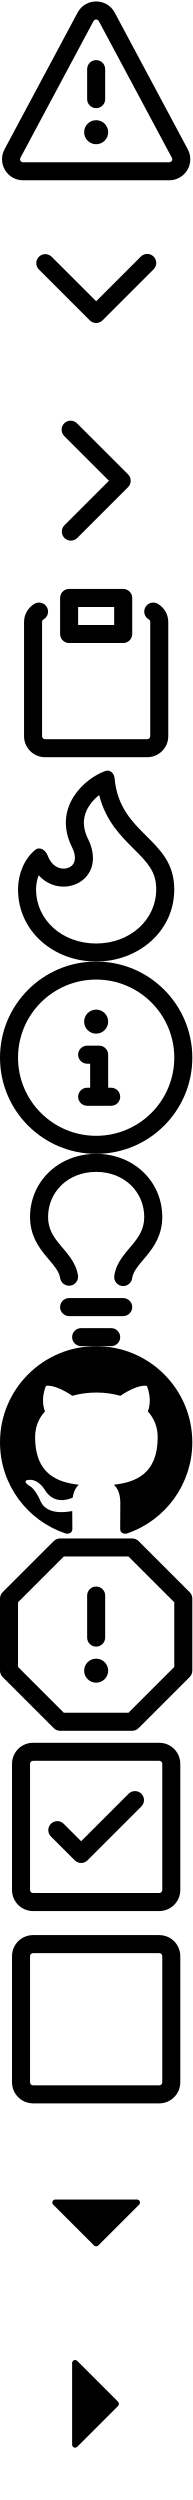
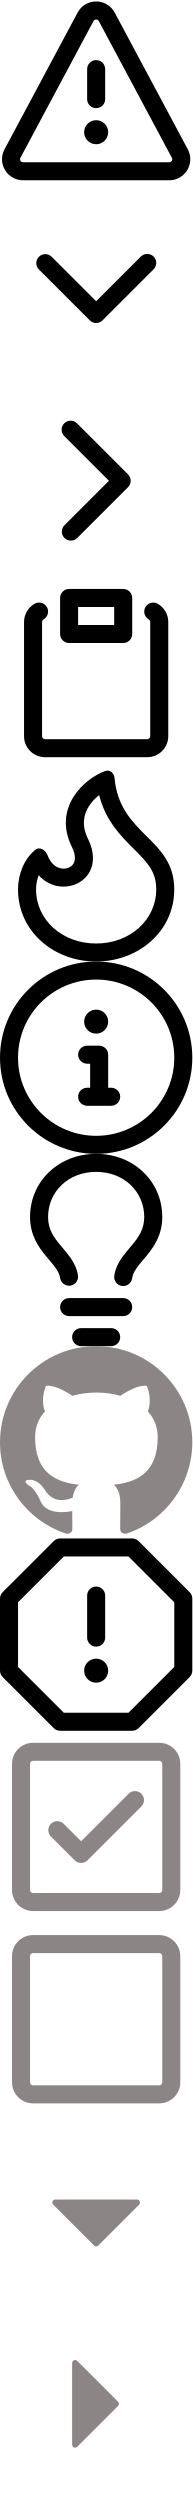
<svg xmlns="http://www.w3.org/2000/svg" viewBox="0 0 16 208">
  <symbol id="icon-alert" viewBox="0 0 16 16">
    <path d="M8.22 1.754a.25.25 0 00-.44 0L1.698 13.132a.25.25 0 00.22.368h12.164a.25.25 0 00.22-.368L8.22 1.754zm-1.763-.707c.659-1.234 2.427-1.234 3.086 0l6.082 11.378A1.75 1.75 0 0114.082 15H1.918a1.75 1.75 0 01-1.543-2.575L6.457 1.047zM9 11a1 1 0 11-2 0 1 1 0 012 0zm-.25-5.25a.75.75 0 00-1.5 0v2.5a.75.75 0 001.5 0v-2.5z" fill-rule="evenodd" />
  </symbol>
  <symbol id="icon-chevron-down" viewBox="0 0 16 16">
    <path d="m12.78 5.345a0.75 0.75 0 0 1 0 1.06l-4.25 4.25a0.75 0.75 0 0 1-1.06 0l-4.25-4.25a0.75 0.75 0 0 1 1.06-1.06l3.72 3.72 3.72-3.72a0.75 0.75 0 0 1 1.06 0z" fill-rule="evenodd" />
  </symbol>
  <symbol id="icon-chevron-right" viewBox="0 0 16 16">
    <path d="m5.345 3.22a0.75 0.75 0 0 1 1.06 0l4.25 4.25a0.75 0.75 0 0 1 0 1.06l-4.25 4.25a0.75 0.75 0 0 1-1.06-1.06l3.72-3.72-3.72-3.72a0.75 0.75 0 0 1 0-1.06z" fill-rule="evenodd" />
  </symbol>
  <symbol id="icon-clippy" viewBox="0 0 16 16">
    <path d="M5.75 1a.75.75 0 00-.75.75v3c0 .414.336.75.75.75h4.5a.75.75 0 00.75-.75v-3a.75.75 0 00-.75-.75h-4.5zm.75 3V2.5h3V4h-3zm-2.874-.467a.75.75 0 00-.752-1.298A1.75 1.75 0 002 3.75v9.5c0 .966.784 1.75 1.75 1.75h8.5A1.75 1.75 0 0014 13.25v-9.5a1.75 1.75 0 00-.874-1.515.75.75 0 10-.752 1.298.25.25 0 01.126.217v9.5a.25.25 0 01-.25.25h-8.5a.25.25 0 01-.25-.25v-9.5a.25.25 0 01.126-.217z" fill-rule="evenodd" />
  </symbol>
  <symbol id="icon-flame" viewBox="0 0 16 16">
    <path d="M7.998 14.5c2.832 0 5-1.98 5-4.5 0-1.463-.68-2.19-1.879-3.383l-.036-.037c-1.013-1.008-2.3-2.29-2.834-4.434-.322.256-.63.579-.864.953-.432.696-.621 1.58-.046 2.73.473.947.67 2.284-.278 3.232-.61.61-1.545.84-2.403.633a2.788 2.788 0 01-1.436-.874A3.21 3.21 0 003 10c0 2.53 2.164 4.5 4.998 4.5zM9.533.753C9.496.34 9.16.009 8.77.146 7.035.75 4.34 3.187 5.997 6.5c.344.689.285 1.218.003 1.5-.419.419-1.54.487-2.04-.832-.173-.454-.659-.762-1.035-.454C2.036 7.44 1.5 8.702 1.5 10c0 3.512 2.998 6 6.498 6s6.5-2.5 6.5-6c0-2.137-1.128-3.26-2.312-4.438-1.19-1.184-2.436-2.425-2.653-4.81z" fill-rule="evenodd" />
  </symbol>
  <symbol id="icon-info" viewBox="0 0 16 16">
    <path d="M8 1.5a6.5 6.5 0 100 13 6.5 6.5 0 000-13zM0 8a8 8 0 1116 0A8 8 0 010 8zm6.5-.25A.75.75 0 017.25 7h1a.75.75 0 01.75.75v2.75h.25a.75.75 0 010 1.5h-2a.75.75 0 010-1.5h.25v-2h-.25a.75.75 0 01-.75-.75zM8 6a1 1 0 100-2 1 1 0 000 2z" fill-rule="evenodd" />
  </symbol>
  <symbol id="icon-light-bulb" viewBox="0 0 16 16">
    <path d="M8 1.5c-2.363 0-4 1.69-4 3.75 0 .984.424 1.625.984 2.304l.214.253c.223.264.47.556.673.848.284.411.537.896.621 1.49a.75.75 0 01-1.484.211c-.04-.282-.163-.547-.37-.847a8.695 8.695 0 00-.542-.68c-.084-.1-.173-.205-.268-.32C3.201 7.75 2.5 6.766 2.5 5.25 2.5 2.31 4.863 0 8 0s5.5 2.31 5.5 5.25c0 1.516-.701 2.5-1.328 3.259-.095.115-.184.22-.268.319-.207.245-.383.453-.541.681-.208.3-.33.565-.37.847a.75.75 0 01-1.485-.212c.084-.593.337-1.078.621-1.489.203-.292.45-.584.673-.848.075-.088.147-.173.213-.253.561-.679.985-1.32.985-2.304 0-2.06-1.637-3.75-4-3.75zM6 15.25a.75.75 0 01.75-.75h2.5a.75.75 0 010 1.5h-2.5a.75.75 0 01-.75-.75zM5.75 12a.75.75 0 000 1.5h4.5a.75.75 0 000-1.5h-4.5z" fill-rule="evenodd" />
  </symbol>
  <symbol id="icon-mark-github" viewBox="0 0 16 16">
-     <path d="M8 0C3.58 0 0 3.58 0 8c0 3.54 2.29 6.53 5.47 7.59.4.07.55-.17.55-.38 0-.19-.01-.82-.01-1.49-2.01.37-2.53-.49-2.69-.94-.09-.23-.48-.94-.82-1.13-.28-.15-.68-.52-.01-.53.63-.01 1.08.58 1.23.82.72 1.21 1.87.87 2.33.66.07-.52.28-.87.51-1.07-1.78-.2-3.64-.89-3.64-3.95 0-.87.31-1.59.82-2.15-.08-.2-.36-1.02.08-2.12 0 0 .67-.21 2.2.82.64-.18 1.32-.27 2-.27.68 0 1.36.09 2 .27 1.53-1.04 2.2-.82 2.2-.82.44 1.1.16 1.92.08 2.12.51.56.82 1.27.82 2.15 0 3.07-1.87 3.75-3.65 3.95.29.25.54.73.54 1.48 0 1.07-.01 1.93-.01 2.2 0 .21.15.46.55.38A8.013 8.013 0 0016 8c0-4.42-3.58-8-8-8z" fill-rule="evenodd" />
+     <path fill="#8b8685" d="M8 0C3.58 0 0 3.58 0 8c0 3.54 2.29 6.53 5.47 7.59.4.07.55-.17.55-.38 0-.19-.01-.82-.01-1.49-2.01.37-2.53-.49-2.69-.94-.09-.23-.48-.94-.82-1.13-.28-.15-.68-.52-.01-.53.63-.01 1.08.58 1.23.82.72 1.21 1.87.87 2.33.66.07-.52.28-.87.51-1.07-1.78-.2-3.64-.89-3.64-3.95 0-.87.31-1.59.82-2.15-.08-.2-.36-1.02.08-2.12 0 0 .67-.21 2.2.82.64-.18 1.32-.27 2-.27.68 0 1.36.09 2 .27 1.53-1.04 2.2-.82 2.2-.82.44 1.1.16 1.92.08 2.12.51.56.82 1.27.82 2.15 0 3.07-1.87 3.75-3.65 3.95.29.25.54.73.54 1.48 0 1.07-.01 1.93-.01 2.2 0 .21.15.46.55.38A8.013 8.013 0 0016 8c0-4.42-3.58-8-8-8z" fill-rule="evenodd" />
  </symbol>
  <symbol id="icon-stop" viewBox="0 0 16 16">
    <path d="M4.47.22A.75.75 0 015 0h6a.75.75 0 01.53.22l4.25 4.25c.141.14.22.331.22.53v6a.75.75 0 01-.22.53l-4.25 4.25A.75.75 0 0111 16H5a.75.75 0 01-.53-.22L.22 11.53A.75.75 0 010 11V5a.75.75 0 01.22-.53L4.47.22zm.84 1.28L1.5 5.31v5.38l3.81 3.81h5.38l3.81-3.81V5.31L10.69 1.5H5.31zM8 4a.75.75 0 01.75.75v3.5a.75.75 0 01-1.5 0v-3.5A.75.75 0 018 4zm0 8a1 1 0 100-2 1 1 0 000 2z" fill-rule="evenodd" />
  </symbol>
  <symbol id="icon-tasklist" viewBox="0 0 16 16">
-     <path d="M2.5 2.75a.25.25 0 01.25-.25h10.5a.25.25 0 01.25.25v10.5a.25.25 0 01-.25.25H2.75a.25.25 0 01-.25-.25V2.75zM2.75 1A1.75 1.75 0 001 2.75v10.5c0 .966.784 1.75 1.75 1.75h10.5A1.75 1.75 0 0015 13.25V2.75A1.75 1.75 0 0013.25 1H2.75zm9.03 5.28a.75.75 0 00-1.06-1.06L6.75 9.19 5.28 7.72a.75.75 0 00-1.06 1.06l2 2a.75.75 0 001.06 0l4.5-4.5z" fill-rule="evenodd" />
+     <path fill="#8b8685" d="M2.5 2.75a.25.25 0 01.25-.25h10.5a.25.25 0 01.25.25v10.5a.25.25 0 01-.25.25H2.75a.25.25 0 01-.25-.25V2.75zM2.75 1A1.75 1.75 0 001 2.75v10.5c0 .966.784 1.75 1.75 1.75h10.5A1.75 1.75 0 0015 13.25V2.75A1.75 1.75 0 0013.25 1H2.75zm9.03 5.28a.75.75 0 00-1.06-1.06L6.75 9.19 5.28 7.72a.75.75 0 00-1.06 1.06l2 2a.75.75 0 001.06 0l4.5-4.5z" fill-rule="evenodd" />
  </symbol>
  <symbol id="icon-tasklist-unchecked" viewBox="0 0 16 16">
-     <path d="m2.75 1a1.75 1.75 0 0 0-1.75 1.75v10.5c0 0.966 0.784 1.75 1.75 1.75h10.5a1.75 1.75 0 0 0 1.75-1.75v-10.5a1.75 1.75 0 0 0-1.75-1.75h-10.5zm-0.014 1.5a0.25 0.25 0 0 1 0.014 0h10.5a0.25 0.25 0 0 1 0.25 0.25v10.5a0.25 0.25 0 0 1-0.25 0.25h-10.5a0.25 0.25 0 0 1-0.25-0.25v-10.5a0.25 0.25 0 0 1 0.236-0.25z" fill-rule="evenodd" />
+     <path fill="#8b8685" d="m2.75 1a1.75 1.75 0 0 0-1.75 1.75v10.5c0 0.966 0.784 1.75 1.75 1.75h10.5a1.75 1.75 0 0 0 1.75-1.75v-10.5a1.75 1.75 0 0 0-1.75-1.75h-10.5zm-0.014 1.5a0.25 0.25 0 0 1 0.014 0h10.5a0.25 0.25 0 0 1 0.25 0.25v10.5a0.25 0.25 0 0 1-0.25 0.25h-10.5a0.25 0.25 0 0 1-0.25-0.25v-10.5a0.25 0.25 0 0 1 0.236-0.25z" fill-rule="evenodd" />
  </symbol>
  <symbol id="icon-triangle-down" viewBox="0 0 16 16">
-     <path d="M4.427 7.427l3.396 3.396a.25.25 0 00.354 0l3.396-3.396A.25.25 0 0011.396 7H4.604a.25.25 0 00-.177.427z" fill-rule="even-odd" />
+     <path fill="#8b8685" d="M4.427 7.427l3.396 3.396a.25.25 0 00.354 0l3.396-3.396A.25.25 0 0011.396 7H4.604a.25.25 0 00-.177.427z" fill-rule="even-odd" />
  </symbol>
  <symbol id="icon-triangle-right" viewBox="0 0 16 16">
-     <path d="M6.427 4.427l3.396 3.396a.25.25 0 010 .354l-3.396 3.396A.25.25 0 016 11.396V4.604a.25.25 0 01.427-.177z" fill-rule="evenodd" />
+     <path fill="#8b8685" d="M6.427 4.427l3.396 3.396a.25.25 0 010 .354l-3.396 3.396A.25.25 0 016 11.396V4.604a.25.25 0 01.427-.177z" fill-rule="evenodd" />
  </symbol>
  <use href="#icon-alert" width="16" height="16" x="0" y="0" />
  <view id="view-alert" viewBox="0 0 16 16" />
  <use href="#icon-chevron-down" width="16" height="16" x="0" y="16" />
  <view id="view-chevron-down" viewBox="0 16 16 16" />
  <use href="#icon-chevron-right" width="16" height="16" x="0" y="32" />
  <view id="view-chevron-right" viewBox="0 32 16 16" />
  <use href="#icon-clippy" width="16" height="16" x="0" y="48" />
  <view id="view-clippy" viewBox="0 48 16 16" />
  <use href="#icon-flame" width="16" height="16" x="0" y="64" />
  <view id="view-flame" viewBox="0 64 16 16" />
  <use href="#icon-info" width="16" height="16" x="0" y="80" />
  <view id="view-info" viewBox="0 80 16 16" />
  <use href="#icon-light-bulb" width="16" height="16" x="0" y="96" />
  <view id="view-light-bulb" viewBox="0 96 16 16" />
  <use href="#icon-mark-github" width="16" height="16" x="0" y="112" />
  <view id="view-mark-github" viewBox="0 112 16 16" />
  <use href="#icon-stop" width="16" height="16" x="0" y="128" />
  <view id="view-stop" viewBox="0 128 16 16" />
  <use href="#icon-tasklist" width="16" height="16" x="0" y="144" />
  <view id="view-tasklist" viewBox="0 144 16 16" />
  <use href="#icon-tasklist-unchecked" width="16" height="16" x="0" y="160" />
  <view id="view-tasklist-unchecked" viewBox="0 160 16 16" />
  <use href="#icon-triangle-down" width="16" height="16" x="0" y="176" />
  <view id="view-triangle-down" viewBox="0 176 16 16" />
  <use href="#icon-triangle-right" width="16" height="16" x="0" y="192" />
  <view id="view-triangle-right" viewBox="0 192 16 16" />
</svg>
